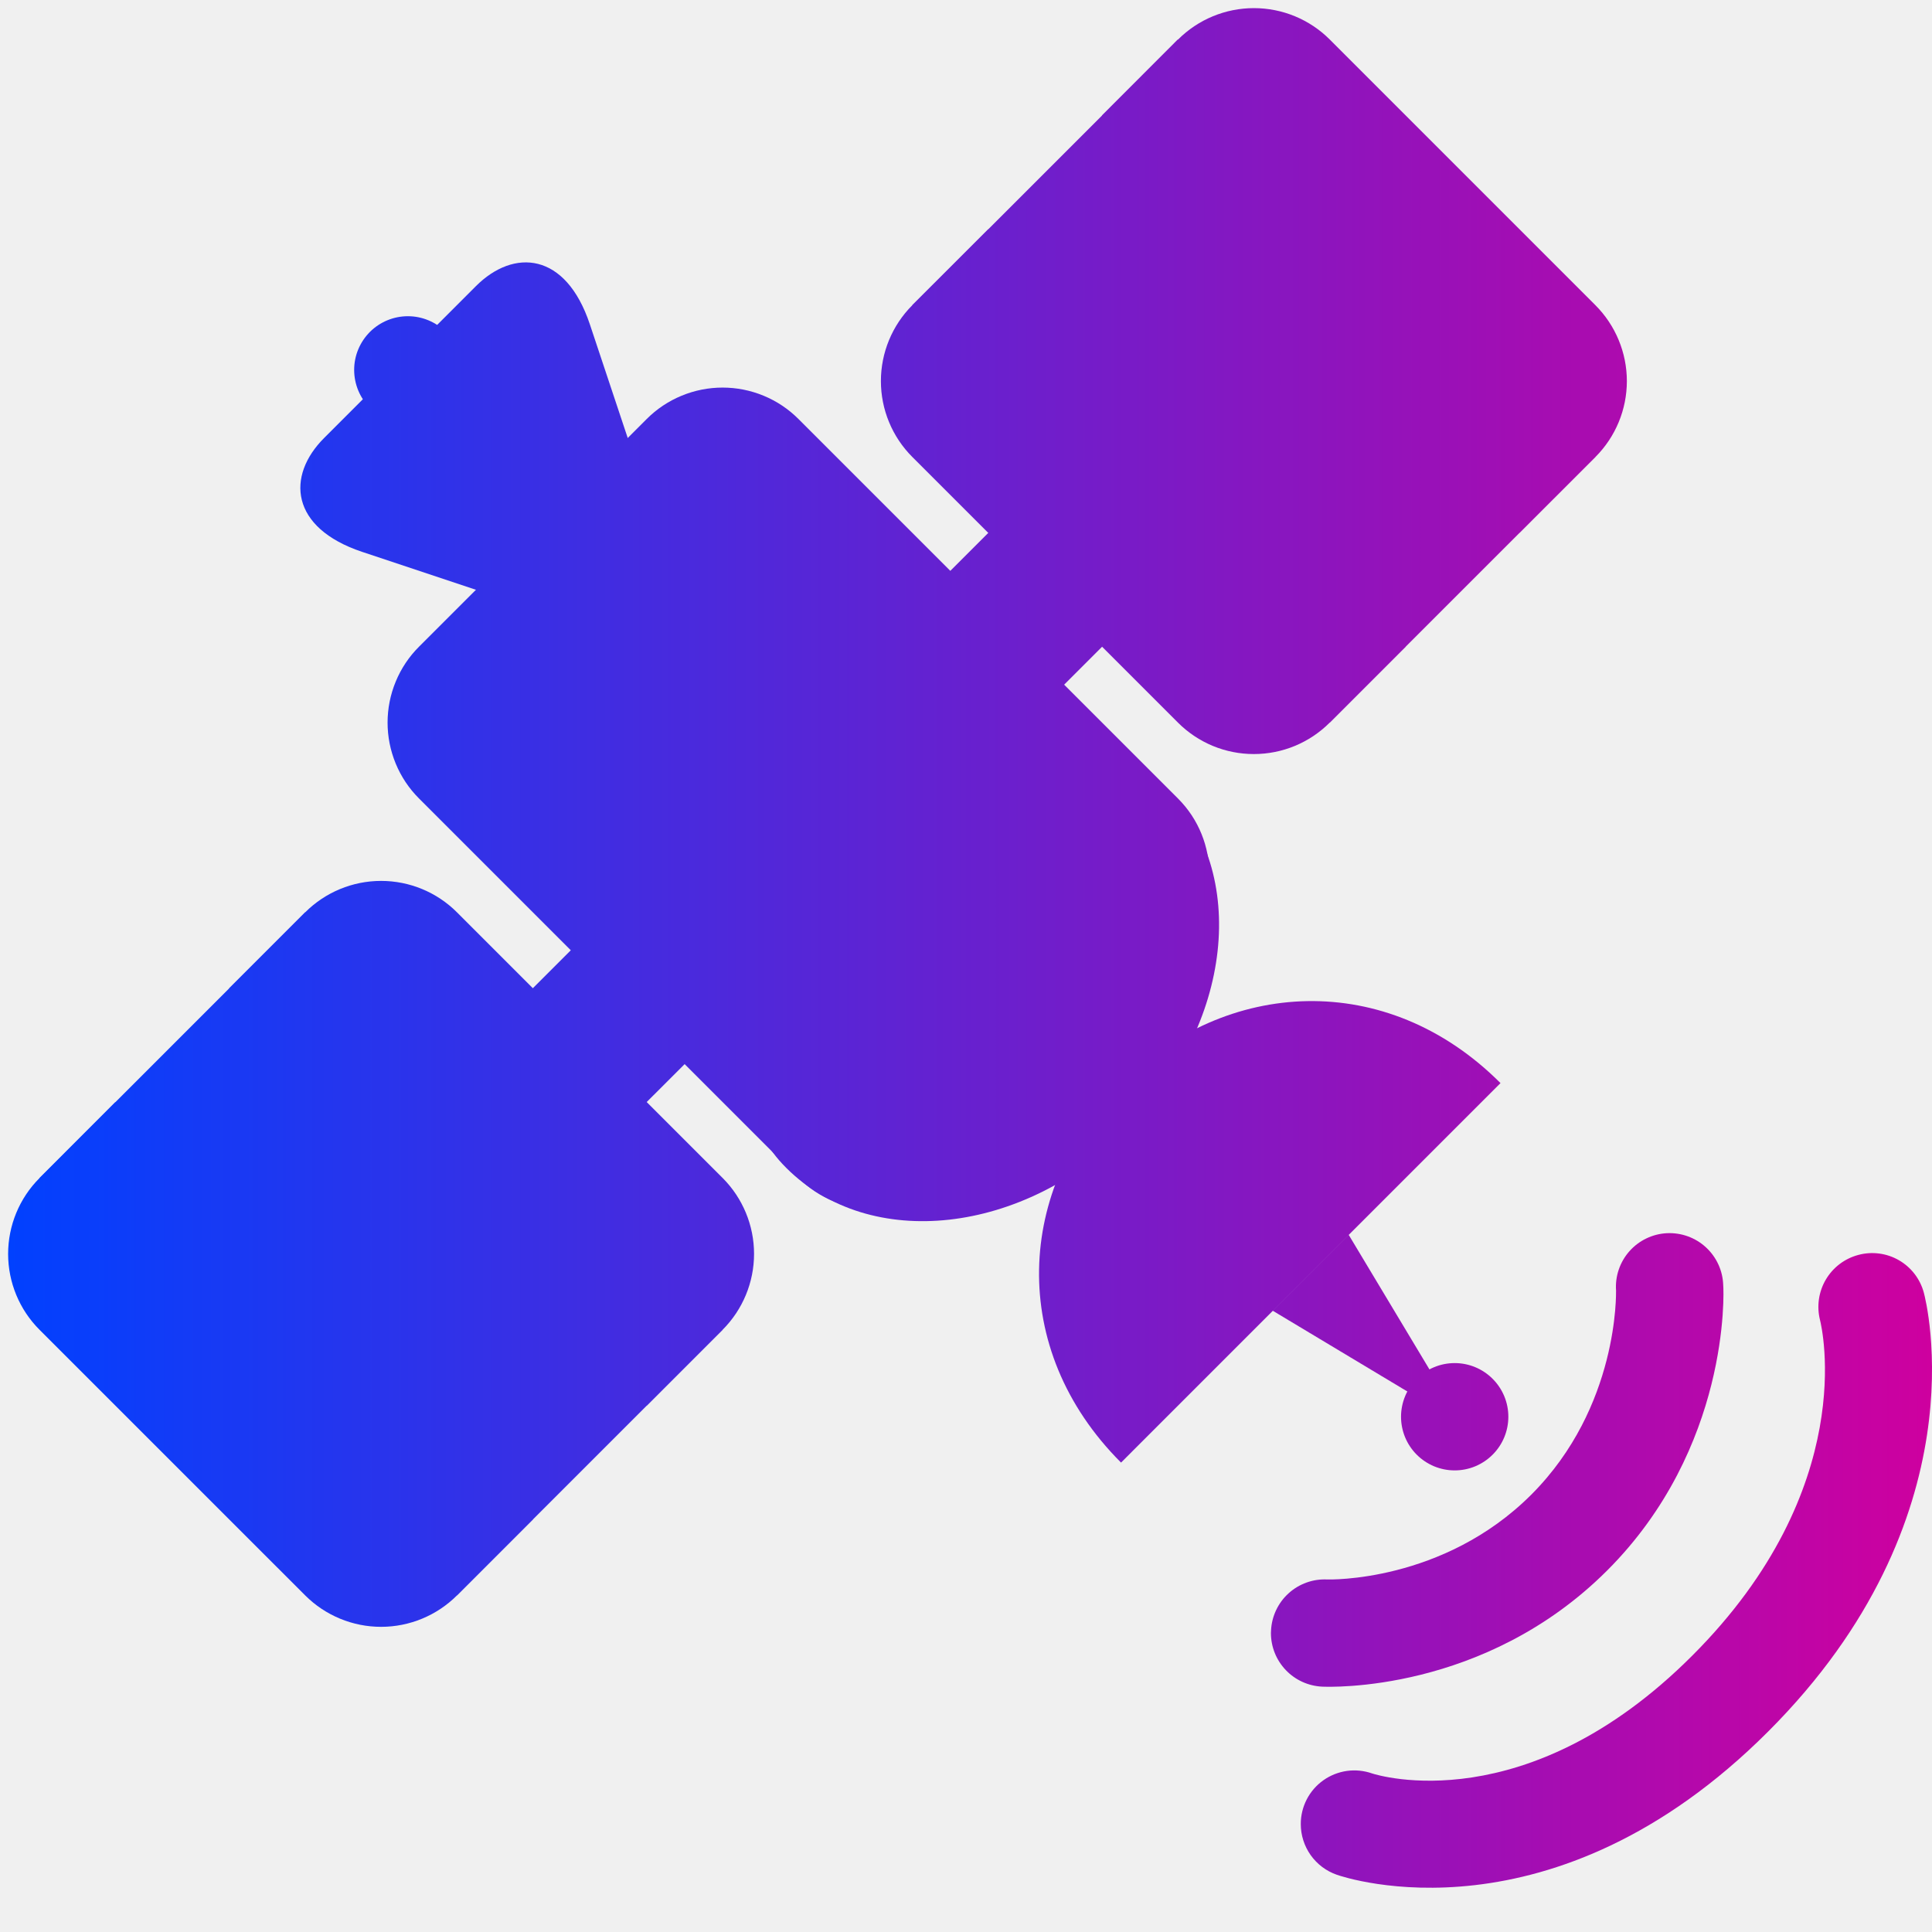
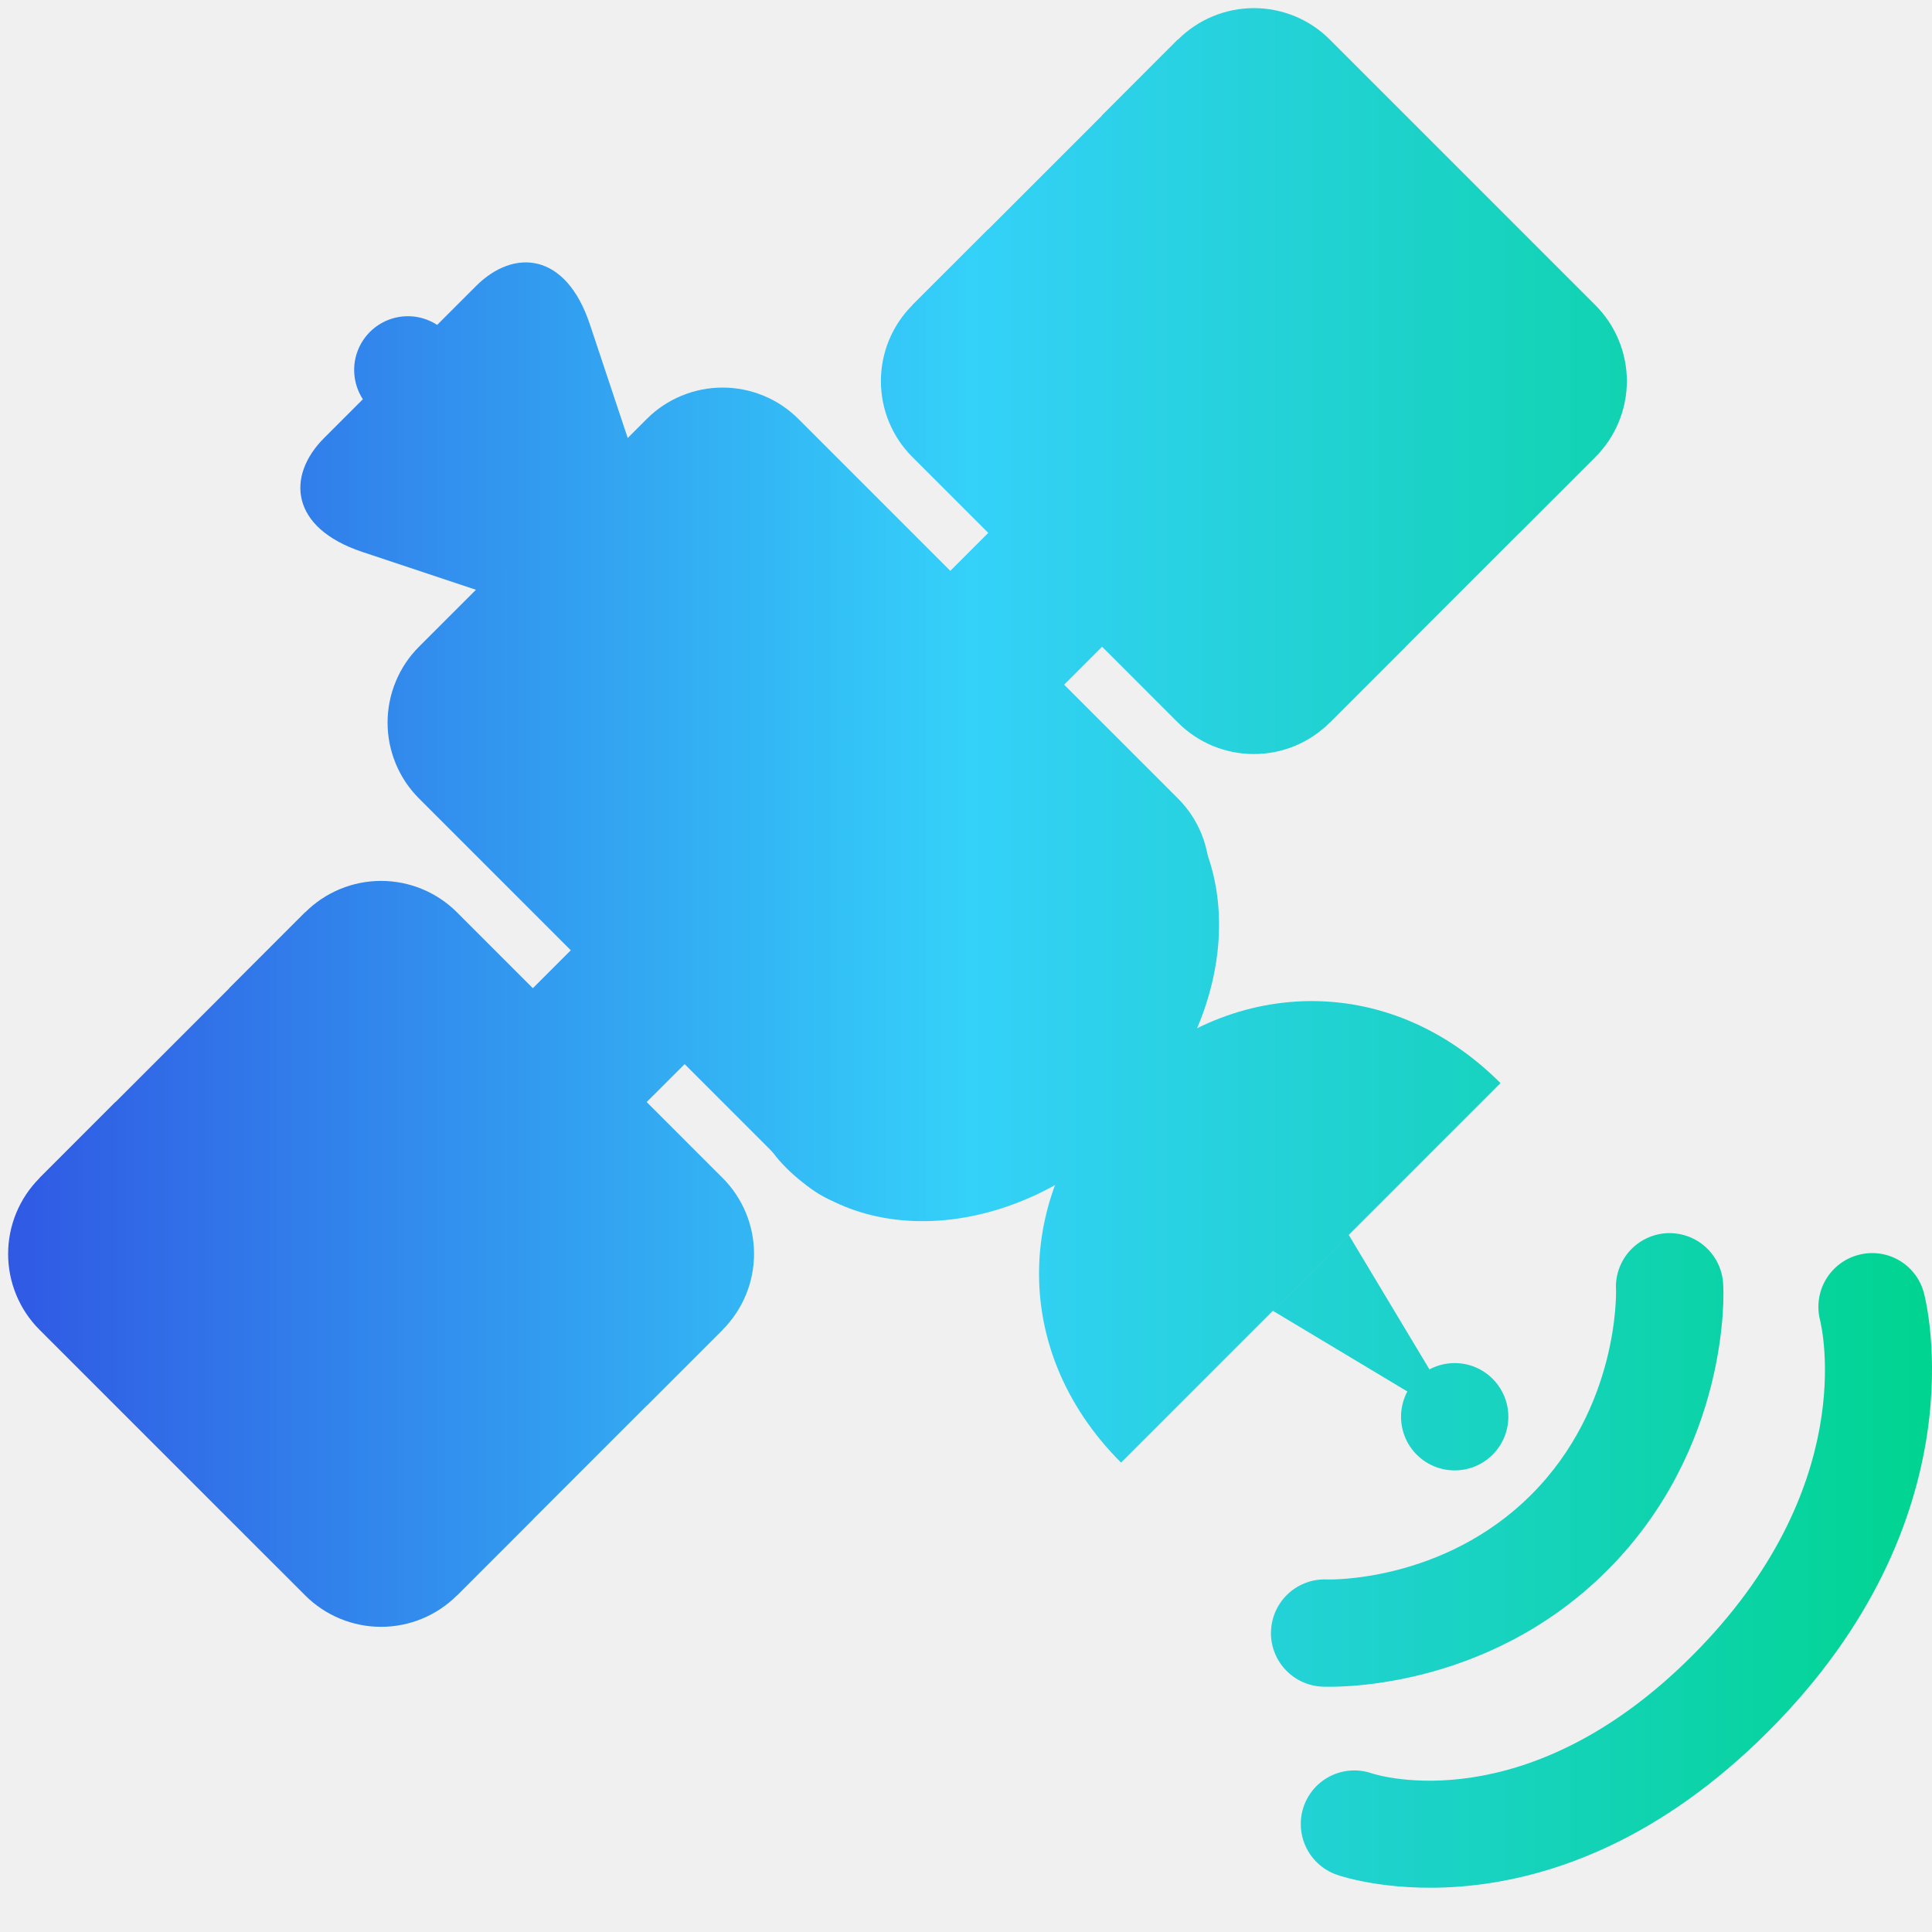
<svg xmlns="http://www.w3.org/2000/svg" width="64" height="64" viewBox="0 0 64 64" fill="none">
-   <g clip-path="url(#clip0_5270_9510)">
-     <path d="M15.136 35.25L33.995 16.396L37.765 20.167L18.907 39.022L15.136 35.25Z" fill="url(#paint0_linear_5270_9510)" />
-     <path d="M15.138 52.85C14.471 53.516 13.567 53.891 12.624 53.891C11.681 53.891 10.777 53.516 10.11 52.85L1.31 44.051C0.643 43.385 0.269 42.48 0.269 41.538C0.269 40.595 0.643 39.691 1.31 39.024L10.11 30.222C10.777 29.555 11.681 29.181 12.624 29.181C13.567 29.181 14.471 29.555 15.138 30.222L23.938 39.022C24.604 39.689 24.979 40.593 24.979 41.536C24.979 42.479 24.604 43.383 23.938 44.05L15.138 52.85ZM44.048 23.938C43.718 24.268 43.326 24.53 42.895 24.709C42.464 24.887 42.002 24.979 41.535 24.979C41.068 24.979 40.606 24.887 40.175 24.709C39.744 24.53 39.352 24.268 39.022 23.938L30.222 15.138C29.555 14.471 29.181 13.567 29.181 12.624C29.181 11.681 29.555 10.777 30.222 10.11L39.024 1.31C39.691 0.643 40.595 0.269 41.538 0.269C42.48 0.269 43.385 0.643 44.051 1.31L52.85 10.11C53.516 10.777 53.891 11.681 53.892 12.623C53.892 13.566 53.518 14.471 52.851 15.138L44.048 23.938Z" fill="url(#paint1_linear_5270_9510)" />
-     <path d="M22.051 18.281L19.538 10.738C18.741 8.352 17.022 8.222 15.765 9.479L10.738 14.508C9.479 15.765 9.609 17.484 11.995 18.281L19.538 20.794L22.051 18.281Z" fill="url(#paint2_linear_5270_9510)" />
-     <path d="M31.481 39.02C30.814 39.687 29.909 40.061 28.966 40.062C28.023 40.062 27.119 39.688 26.451 39.022L13.881 26.451C13.55 26.121 13.288 25.729 13.11 25.298C12.931 24.866 12.839 24.404 12.839 23.937C12.839 23.47 12.931 23.007 13.11 22.576C13.288 22.144 13.55 21.752 13.881 21.422L21.422 13.881C21.752 13.55 22.144 13.288 22.576 13.11C23.007 12.931 23.47 12.839 23.937 12.839C24.404 12.839 24.866 12.931 25.298 13.11C25.729 13.288 26.121 13.55 26.451 13.881L39.022 26.451C40.409 27.84 40.409 30.09 39.02 31.481L31.481 39.02Z" fill="url(#paint3_linear_5270_9510)" />
-     <path d="M37.362 37.431C33.891 40.903 28.825 41.465 26.048 38.69C23.271 35.913 27.605 34.618 31.077 31.146C34.549 27.674 35.843 23.342 38.62 26.117C41.395 28.894 40.834 33.959 37.362 37.431Z" fill="url(#paint4_linear_5270_9510)" />
-     <path d="M49.706 35.879C45.938 32.106 40.608 32.41 37.136 35.879C33.666 39.353 33.365 44.679 37.136 48.45L49.706 35.879ZM44.679 40.908L48.45 47.193L42.165 43.422L44.679 40.908Z" fill="url(#paint5_linear_5270_9510)" />
-     <path d="M49.445 48.188C49.28 48.353 49.084 48.484 48.868 48.574C48.653 48.663 48.422 48.709 48.188 48.709C47.955 48.709 47.724 48.663 47.508 48.574C47.292 48.484 47.096 48.353 46.931 48.188C46.766 48.023 46.635 47.827 46.546 47.612C46.457 47.396 46.411 47.165 46.411 46.931C46.411 46.698 46.457 46.467 46.546 46.251C46.635 46.035 46.766 45.84 46.931 45.675C47.265 45.341 47.717 45.154 48.188 45.154C48.66 45.154 49.112 45.341 49.445 45.675C49.779 46.008 49.966 46.46 49.966 46.931C49.966 47.403 49.779 47.855 49.445 48.188Z" fill="url(#paint6_linear_5270_9510)" />
-     <path d="M7.591 32.739L10.108 30.222L23.938 44.048L21.424 46.563L7.591 32.739ZM30.222 10.108L32.736 7.595L46.563 21.422L44.05 23.936L30.222 10.108ZM1.307 39.026L3.82 36.51L17.651 50.334L15.138 52.848L1.307 39.026ZM36.503 3.826L39.015 1.31L52.848 15.132L50.336 17.646L36.503 3.826Z" fill="url(#paint7_linear_5270_9510)" />
-     <path d="M14.768 13.513C14.602 13.678 14.406 13.809 14.191 13.898C13.975 13.987 13.743 14.033 13.51 14.033C13.276 14.033 13.045 13.986 12.829 13.897C12.613 13.807 12.417 13.676 12.252 13.511C12.087 13.346 11.956 13.149 11.867 12.934C11.778 12.718 11.732 12.486 11.732 12.253C11.732 12.019 11.778 11.788 11.868 11.572C11.958 11.356 12.089 11.161 12.254 10.995C12.588 10.662 13.04 10.475 13.512 10.475C13.983 10.475 14.435 10.663 14.769 10.996C15.102 11.33 15.289 11.782 15.289 12.254C15.289 12.725 15.101 13.179 14.768 13.513Z" fill="url(#paint8_linear_5270_9510)" />
-     <path d="M42.101 54.099L42.105 54.009C42.116 53.776 42.174 53.547 42.274 53.336C42.374 53.125 42.514 52.935 42.688 52.779C42.861 52.622 43.063 52.501 43.283 52.423C43.503 52.344 43.736 52.31 43.97 52.322C43.998 52.323 47.803 52.434 50.725 49.513C53.635 46.601 53.531 42.807 53.534 42.755C53.517 42.519 53.547 42.282 53.623 42.058C53.699 41.833 53.819 41.626 53.976 41.449C54.133 41.272 54.323 41.127 54.537 41.025C54.75 40.922 54.982 40.863 55.218 40.851C55.455 40.84 55.691 40.875 55.914 40.956C56.136 41.037 56.341 41.161 56.514 41.322C56.688 41.483 56.828 41.677 56.926 41.892C57.024 42.108 57.078 42.341 57.084 42.578C57.106 42.794 57.303 47.961 53.239 52.025C49.171 56.09 44.011 55.883 43.792 55.872C43.337 55.849 42.907 55.653 42.593 55.323C42.278 54.993 42.102 54.555 42.101 54.099Z" fill="url(#paint9_linear_5270_9510)" />
-     <path d="M43.09 60.425C43.089 60.141 43.157 59.861 43.287 59.608C43.417 59.356 43.606 59.138 43.838 58.974C44.069 58.81 44.337 58.704 44.618 58.664C44.9 58.625 45.186 58.654 45.454 58.748C45.644 58.809 50.569 60.336 56.057 54.846C61.616 49.289 60.348 43.955 60.291 43.731C60.176 43.276 60.244 42.793 60.483 42.388C60.721 41.983 61.11 41.689 61.564 41.57C62.016 41.449 62.498 41.513 62.903 41.746C63.309 41.98 63.605 42.364 63.728 42.816C63.81 43.118 65.642 50.291 58.572 57.36C51.436 64.499 44.571 62.206 44.282 62.103C43.934 61.982 43.632 61.755 43.418 61.454C43.205 61.153 43.09 60.794 43.09 60.425Z" fill="url(#paint10_linear_5270_9510)" />
+   <g clip-path="url(#clip0_5270_9497)">
+     <path d="M15.136 35.25L33.995 16.396L37.765 20.167L18.907 39.022L15.136 35.25Z" fill="url(#paint0_linear_5270_9497)" />
+     <path d="M15.138 52.85C14.471 53.516 13.567 53.891 12.624 53.891C11.681 53.891 10.777 53.516 10.11 52.85L1.31 44.051C0.643 43.385 0.269 42.48 0.269 41.538C0.269 40.595 0.643 39.691 1.31 39.024L10.11 30.222C10.777 29.555 11.681 29.181 12.624 29.181C13.567 29.181 14.471 29.555 15.138 30.222L23.938 39.022C24.604 39.689 24.979 40.593 24.979 41.536C24.979 42.479 24.604 43.383 23.938 44.05L15.138 52.85ZM44.048 23.938C43.718 24.268 43.326 24.53 42.895 24.709C42.464 24.887 42.002 24.979 41.535 24.979C41.068 24.979 40.606 24.887 40.175 24.709C39.744 24.53 39.352 24.268 39.022 23.938L30.222 15.138C29.555 14.471 29.181 13.567 29.181 12.624C29.181 11.681 29.555 10.777 30.222 10.11L39.024 1.31C39.691 0.643 40.595 0.269 41.538 0.269C42.48 0.269 43.385 0.643 44.051 1.31L52.85 10.11C53.516 10.777 53.891 11.681 53.892 12.623C53.892 13.566 53.518 14.471 52.851 15.138L44.048 23.938Z" fill="url(#paint1_linear_5270_9497)" />
+     <path d="M22.051 18.281L19.538 10.738C18.741 8.352 17.022 8.222 15.765 9.479L10.738 14.508C9.479 15.765 9.609 17.484 11.995 18.281L19.538 20.794L22.051 18.281Z" fill="url(#paint2_linear_5270_9497)" />
+     <path d="M31.481 39.02C30.814 39.687 29.909 40.061 28.966 40.062C28.023 40.062 27.119 39.688 26.451 39.022L13.881 26.451C13.55 26.121 13.288 25.729 13.11 25.298C12.931 24.866 12.839 24.404 12.839 23.937C12.839 23.47 12.931 23.007 13.11 22.576C13.288 22.144 13.55 21.752 13.881 21.422L21.422 13.881C21.752 13.55 22.144 13.288 22.576 13.11C23.007 12.931 23.47 12.839 23.937 12.839C24.404 12.839 24.866 12.931 25.298 13.11C25.729 13.288 26.121 13.55 26.451 13.881L39.022 26.451C40.409 27.84 40.409 30.09 39.02 31.481L31.481 39.02Z" fill="url(#paint3_linear_5270_9497)" />
+     <path d="M37.362 37.431C33.891 40.903 28.825 41.465 26.048 38.69C23.271 35.913 27.605 34.618 31.077 31.146C34.549 27.674 35.843 23.342 38.62 26.117C41.395 28.894 40.834 33.959 37.362 37.431Z" fill="url(#paint4_linear_5270_9497)" />
+     <path d="M49.706 35.879C45.938 32.106 40.608 32.41 37.136 35.879C33.666 39.353 33.365 44.679 37.136 48.45L49.706 35.879ZM44.679 40.908L48.45 47.193L42.165 43.422L44.679 40.908Z" fill="url(#paint5_linear_5270_9497)" />
+     <path d="M49.445 48.188C49.28 48.353 49.084 48.484 48.868 48.574C48.653 48.663 48.422 48.709 48.188 48.709C47.955 48.709 47.724 48.663 47.508 48.574C47.292 48.484 47.096 48.353 46.931 48.188C46.766 48.023 46.635 47.827 46.546 47.612C46.457 47.396 46.411 47.165 46.411 46.931C46.411 46.698 46.457 46.467 46.546 46.251C46.635 46.035 46.766 45.84 46.931 45.675C47.265 45.341 47.717 45.154 48.188 45.154C48.66 45.154 49.112 45.341 49.445 45.675C49.779 46.008 49.966 46.46 49.966 46.931C49.966 47.403 49.779 47.855 49.445 48.188Z" fill="url(#paint6_linear_5270_9497)" />
+     <path d="M7.591 32.739L10.108 30.222L23.938 44.048L21.424 46.563L7.591 32.739ZM30.222 10.108L32.736 7.595L46.563 21.422L44.05 23.936L30.222 10.108ZM1.307 39.026L3.82 36.51L17.651 50.334L15.138 52.848L1.307 39.026ZM36.503 3.826L39.015 1.31L52.848 15.132L50.336 17.646L36.503 3.826Z" fill="url(#paint7_linear_5270_9497)" />
+     <path d="M14.768 13.513C14.602 13.678 14.406 13.809 14.191 13.898C13.975 13.987 13.743 14.033 13.51 14.033C13.276 14.033 13.045 13.986 12.829 13.897C12.613 13.807 12.417 13.676 12.252 13.511C12.087 13.346 11.956 13.149 11.867 12.934C11.778 12.718 11.732 12.486 11.732 12.253C11.732 12.019 11.778 11.788 11.868 11.572C11.958 11.356 12.089 11.161 12.254 10.995C12.588 10.662 13.04 10.475 13.512 10.475C13.983 10.475 14.435 10.663 14.769 10.996C15.102 11.33 15.289 11.782 15.289 12.254C15.289 12.725 15.101 13.179 14.768 13.513Z" fill="url(#paint8_linear_5270_9497)" />
+     <path d="M42.101 54.099L42.105 54.009C42.116 53.776 42.174 53.547 42.274 53.336C42.374 53.125 42.514 52.935 42.688 52.779C42.861 52.622 43.063 52.501 43.283 52.423C43.503 52.344 43.736 52.31 43.97 52.322C43.998 52.323 47.803 52.434 50.725 49.513C53.635 46.601 53.531 42.807 53.534 42.755C53.517 42.519 53.547 42.282 53.623 42.058C53.699 41.833 53.819 41.626 53.976 41.449C54.133 41.272 54.323 41.127 54.537 41.025C54.75 40.922 54.982 40.863 55.218 40.851C55.455 40.84 55.691 40.875 55.914 40.956C56.136 41.037 56.341 41.161 56.514 41.322C56.688 41.483 56.828 41.677 56.926 41.892C57.024 42.108 57.078 42.341 57.084 42.578C57.106 42.794 57.303 47.961 53.239 52.025C49.171 56.09 44.011 55.883 43.792 55.872C43.337 55.849 42.907 55.653 42.593 55.323C42.278 54.993 42.102 54.555 42.101 54.099Z" fill="url(#paint9_linear_5270_9497)" />
+     <path d="M43.09 60.425C43.089 60.141 43.157 59.861 43.287 59.608C43.417 59.356 43.606 59.138 43.838 58.974C44.069 58.81 44.337 58.704 44.618 58.664C44.9 58.625 45.186 58.654 45.454 58.748C45.644 58.809 50.569 60.336 56.057 54.846C61.616 49.289 60.348 43.955 60.291 43.731C60.176 43.276 60.244 42.793 60.483 42.388C60.721 41.983 61.11 41.689 61.564 41.57C62.016 41.449 62.498 41.513 62.903 41.746C63.309 41.98 63.605 42.364 63.728 42.816C63.81 43.118 65.642 50.291 58.572 57.36C51.436 64.499 44.571 62.206 44.282 62.103C43.934 61.982 43.632 61.755 43.418 61.454C43.205 61.153 43.09 60.794 43.09 60.425Z" fill="url(#paint10_linear_5270_9497)" />
  </g>
  <defs>
-     <linearGradient id="paint0_linear_5270_9510" x1="2.82364e-07" y1="31" x2="64" y2="31" gradientUnits="userSpaceOnUse">
-       <stop stop-color="#0041FF" />
-       <stop offset="1" stop-color="#CE009F" />
+     <linearGradient id="paint0_linear_5270_9497" x1="0.269" y1="31.657" x2="64" y2="31.657" gradientUnits="userSpaceOnUse">
+       <stop stop-color="#3059E4" />
+       <stop offset="0.5" stop-color="#34D1F9" />
+       <stop offset="1" stop-color="#00D490" />
    </linearGradient>
-     <linearGradient id="paint1_linear_5270_9510" x1="2.82364e-07" y1="31" x2="64" y2="31" gradientUnits="userSpaceOnUse">
-       <stop stop-color="#0041FF" />
-       <stop offset="1" stop-color="#CE009F" />
+     <linearGradient id="paint1_linear_5270_9497" x1="0.269" y1="31.657" x2="64" y2="31.657" gradientUnits="userSpaceOnUse">
+       <stop stop-color="#3059E4" />
+       <stop offset="0.5" stop-color="#34D1F9" />
+       <stop offset="1" stop-color="#00D490" />
    </linearGradient>
-     <linearGradient id="paint2_linear_5270_9510" x1="2.82364e-07" y1="31" x2="64" y2="31" gradientUnits="userSpaceOnUse">
-       <stop stop-color="#0041FF" />
-       <stop offset="1" stop-color="#CE009F" />
+     <linearGradient id="paint2_linear_5270_9497" x1="0.269" y1="31.657" x2="64" y2="31.657" gradientUnits="userSpaceOnUse">
+       <stop stop-color="#3059E4" />
+       <stop offset="0.5" stop-color="#34D1F9" />
+       <stop offset="1" stop-color="#00D490" />
    </linearGradient>
-     <linearGradient id="paint3_linear_5270_9510" x1="2.82364e-07" y1="31" x2="64" y2="31" gradientUnits="userSpaceOnUse">
-       <stop stop-color="#0041FF" />
-       <stop offset="1" stop-color="#CE009F" />
+     <linearGradient id="paint3_linear_5270_9497" x1="0.269" y1="31.657" x2="64" y2="31.657" gradientUnits="userSpaceOnUse">
+       <stop stop-color="#3059E4" />
+       <stop offset="0.5" stop-color="#34D1F9" />
+       <stop offset="1" stop-color="#00D490" />
    </linearGradient>
-     <linearGradient id="paint4_linear_5270_9510" x1="2.82364e-07" y1="31" x2="64" y2="31" gradientUnits="userSpaceOnUse">
-       <stop stop-color="#0041FF" />
-       <stop offset="1" stop-color="#CE009F" />
+     <linearGradient id="paint4_linear_5270_9497" x1="0.269" y1="31.657" x2="64" y2="31.657" gradientUnits="userSpaceOnUse">
+       <stop stop-color="#3059E4" />
+       <stop offset="0.5" stop-color="#34D1F9" />
+       <stop offset="1" stop-color="#00D490" />
    </linearGradient>
-     <linearGradient id="paint5_linear_5270_9510" x1="2.82364e-07" y1="31" x2="64" y2="31" gradientUnits="userSpaceOnUse">
-       <stop stop-color="#0041FF" />
-       <stop offset="1" stop-color="#CE009F" />
+     <linearGradient id="paint5_linear_5270_9497" x1="0.269" y1="31.657" x2="64" y2="31.657" gradientUnits="userSpaceOnUse">
+       <stop stop-color="#3059E4" />
+       <stop offset="0.5" stop-color="#34D1F9" />
+       <stop offset="1" stop-color="#00D490" />
    </linearGradient>
-     <linearGradient id="paint6_linear_5270_9510" x1="2.82364e-07" y1="31" x2="64" y2="31" gradientUnits="userSpaceOnUse">
-       <stop stop-color="#0041FF" />
-       <stop offset="1" stop-color="#CE009F" />
+     <linearGradient id="paint6_linear_5270_9497" x1="0.269" y1="31.657" x2="64" y2="31.657" gradientUnits="userSpaceOnUse">
+       <stop stop-color="#3059E4" />
+       <stop offset="0.5" stop-color="#34D1F9" />
+       <stop offset="1" stop-color="#00D490" />
    </linearGradient>
-     <linearGradient id="paint7_linear_5270_9510" x1="2.82364e-07" y1="31" x2="64" y2="31" gradientUnits="userSpaceOnUse">
-       <stop stop-color="#0041FF" />
-       <stop offset="1" stop-color="#CE009F" />
+     <linearGradient id="paint7_linear_5270_9497" x1="0.269" y1="31.657" x2="64" y2="31.657" gradientUnits="userSpaceOnUse">
+       <stop stop-color="#3059E4" />
+       <stop offset="0.5" stop-color="#34D1F9" />
+       <stop offset="1" stop-color="#00D490" />
    </linearGradient>
-     <linearGradient id="paint8_linear_5270_9510" x1="2.82364e-07" y1="31" x2="64" y2="31" gradientUnits="userSpaceOnUse">
-       <stop stop-color="#0041FF" />
-       <stop offset="1" stop-color="#CE009F" />
+     <linearGradient id="paint8_linear_5270_9497" x1="0.269" y1="31.657" x2="64" y2="31.657" gradientUnits="userSpaceOnUse">
+       <stop stop-color="#3059E4" />
+       <stop offset="0.5" stop-color="#34D1F9" />
+       <stop offset="1" stop-color="#00D490" />
    </linearGradient>
-     <linearGradient id="paint9_linear_5270_9510" x1="2.82364e-07" y1="31" x2="64" y2="31" gradientUnits="userSpaceOnUse">
-       <stop stop-color="#0041FF" />
-       <stop offset="1" stop-color="#CE009F" />
+     <linearGradient id="paint9_linear_5270_9497" x1="0.269" y1="31.657" x2="64" y2="31.657" gradientUnits="userSpaceOnUse">
+       <stop stop-color="#3059E4" />
+       <stop offset="0.5" stop-color="#34D1F9" />
+       <stop offset="1" stop-color="#00D490" />
    </linearGradient>
-     <linearGradient id="paint10_linear_5270_9510" x1="2.82364e-07" y1="31" x2="64" y2="31" gradientUnits="userSpaceOnUse">
-       <stop stop-color="#0041FF" />
-       <stop offset="1" stop-color="#CE009F" />
+     <linearGradient id="paint10_linear_5270_9497" x1="0.269" y1="31.657" x2="64" y2="31.657" gradientUnits="userSpaceOnUse">
+       <stop stop-color="#3059E4" />
+       <stop offset="0.5" stop-color="#34D1F9" />
+       <stop offset="1" stop-color="#00D490" />
    </linearGradient>
-     <clipPath id="clip0_5270_9510">
+     <clipPath id="clip0_5270_9497">
      <rect width="64" height="64" fill="white" />
    </clipPath>
  </defs>
</svg>
